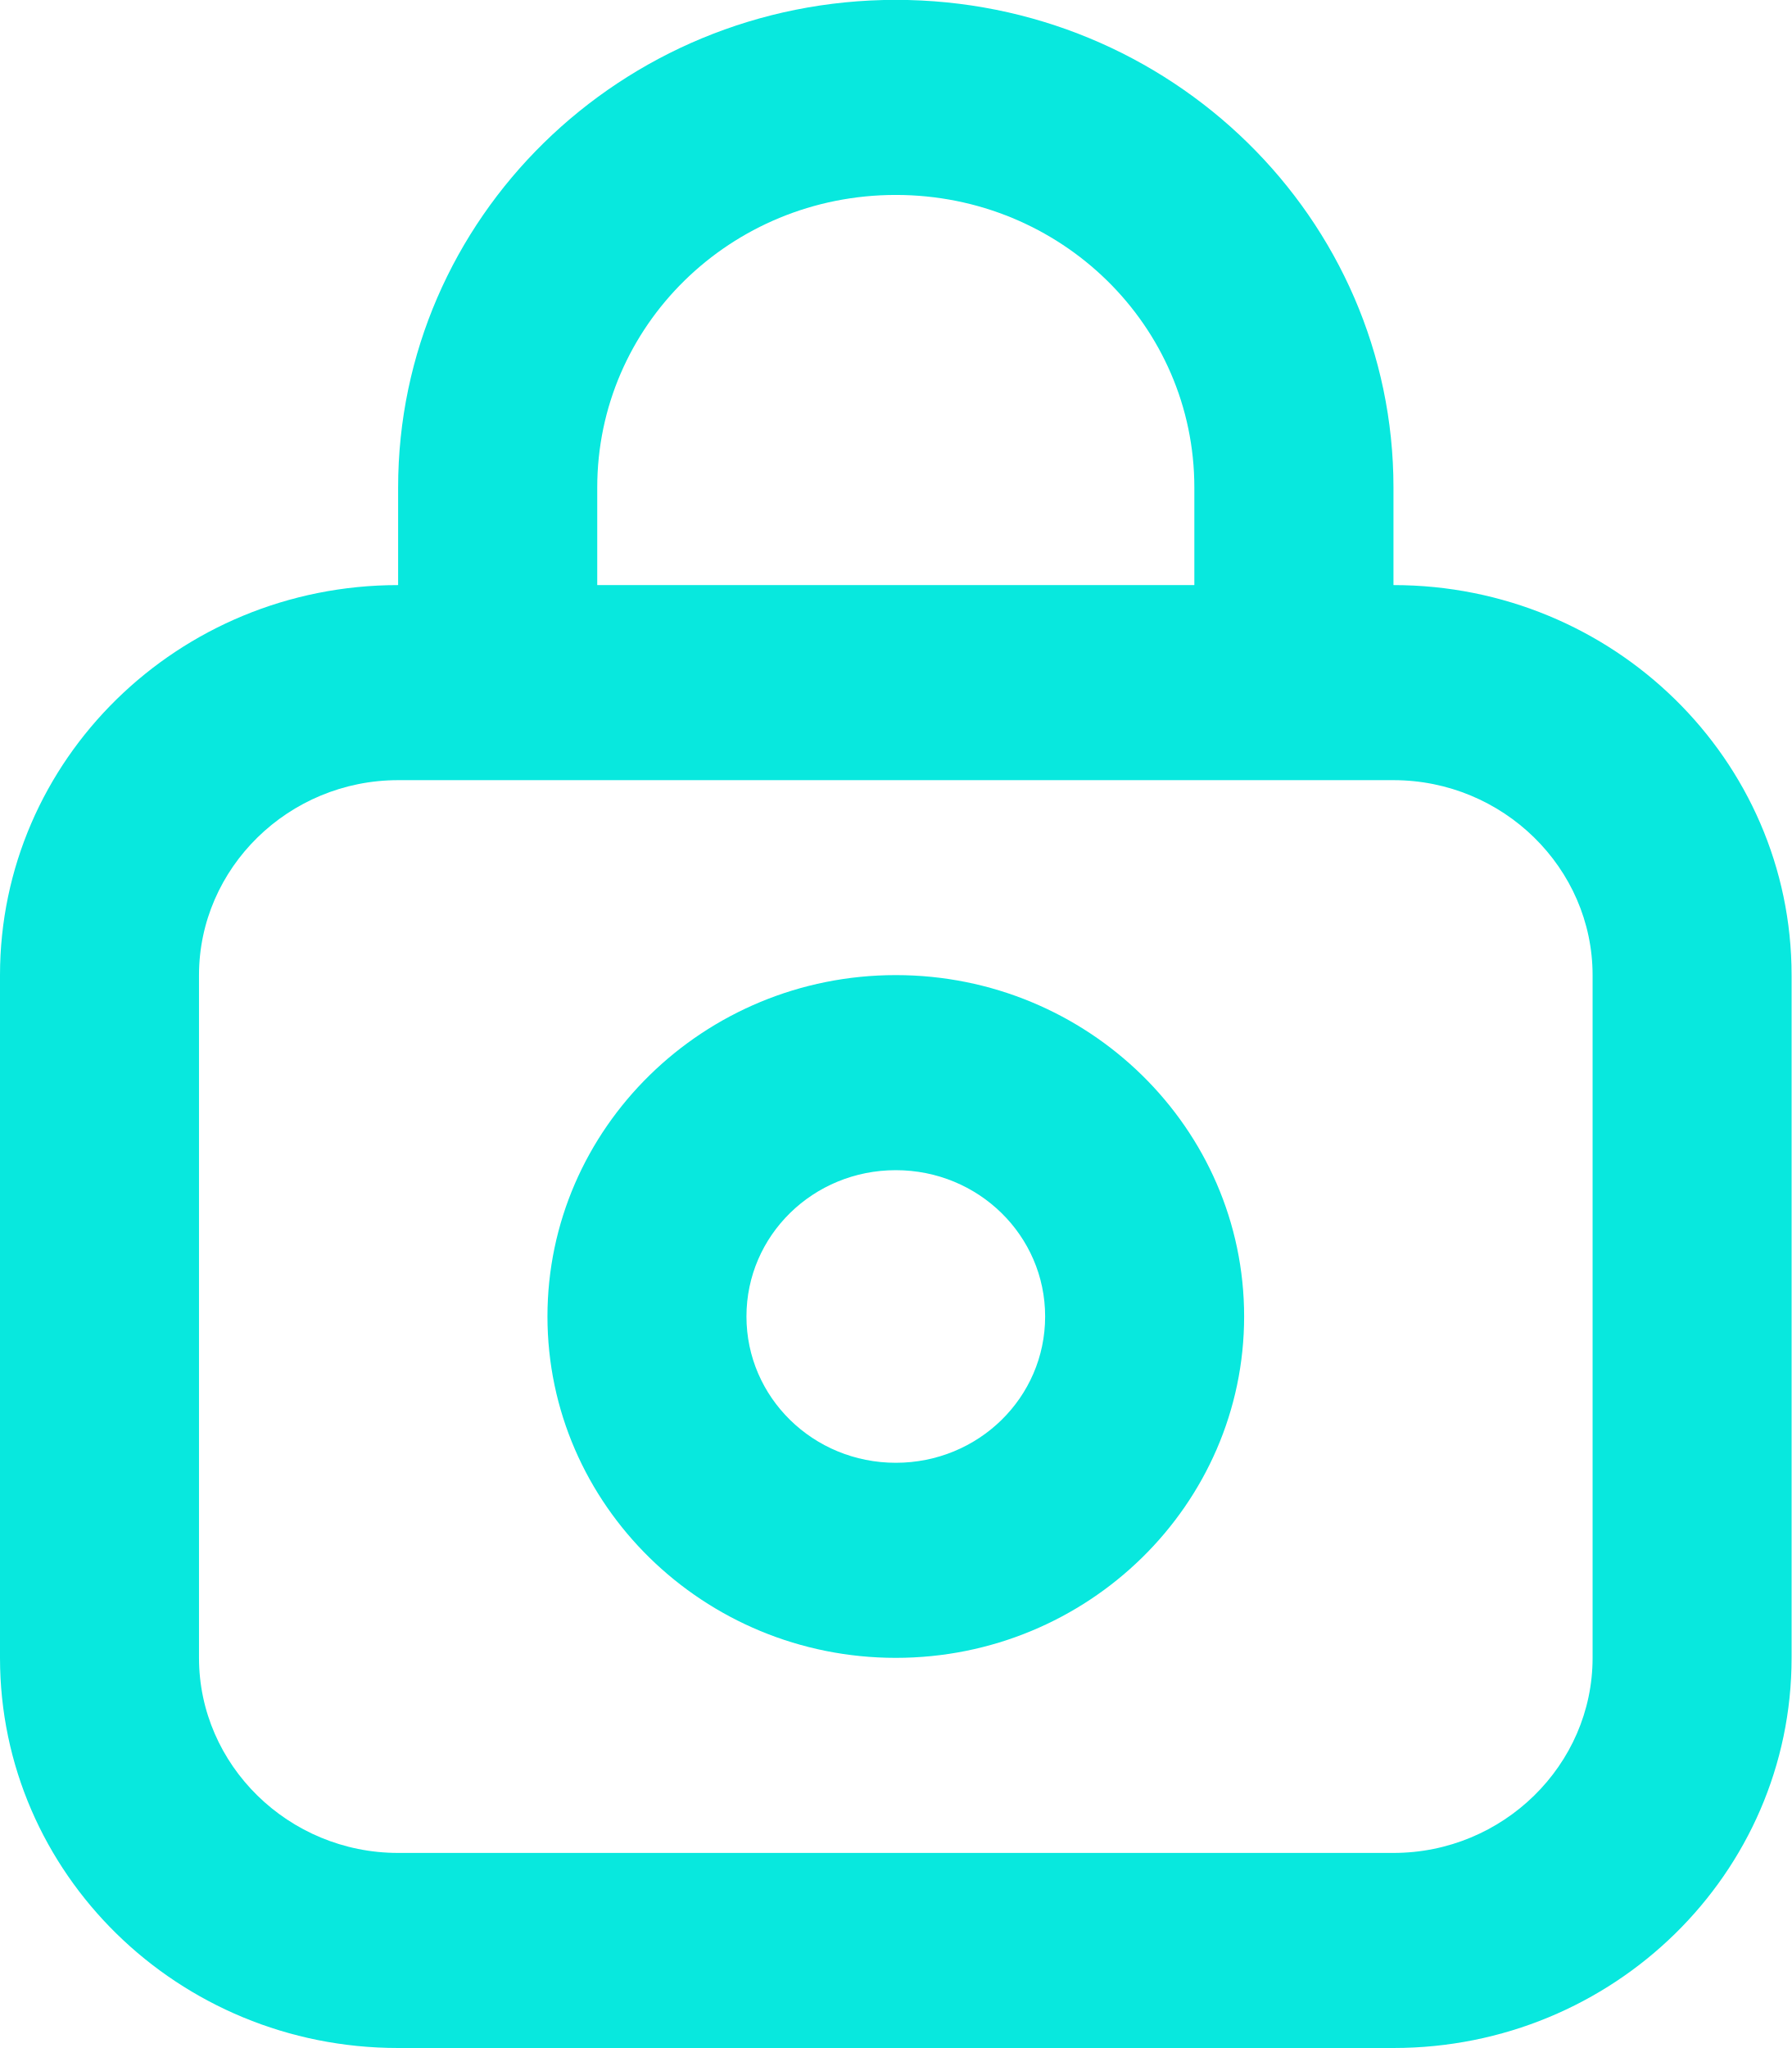
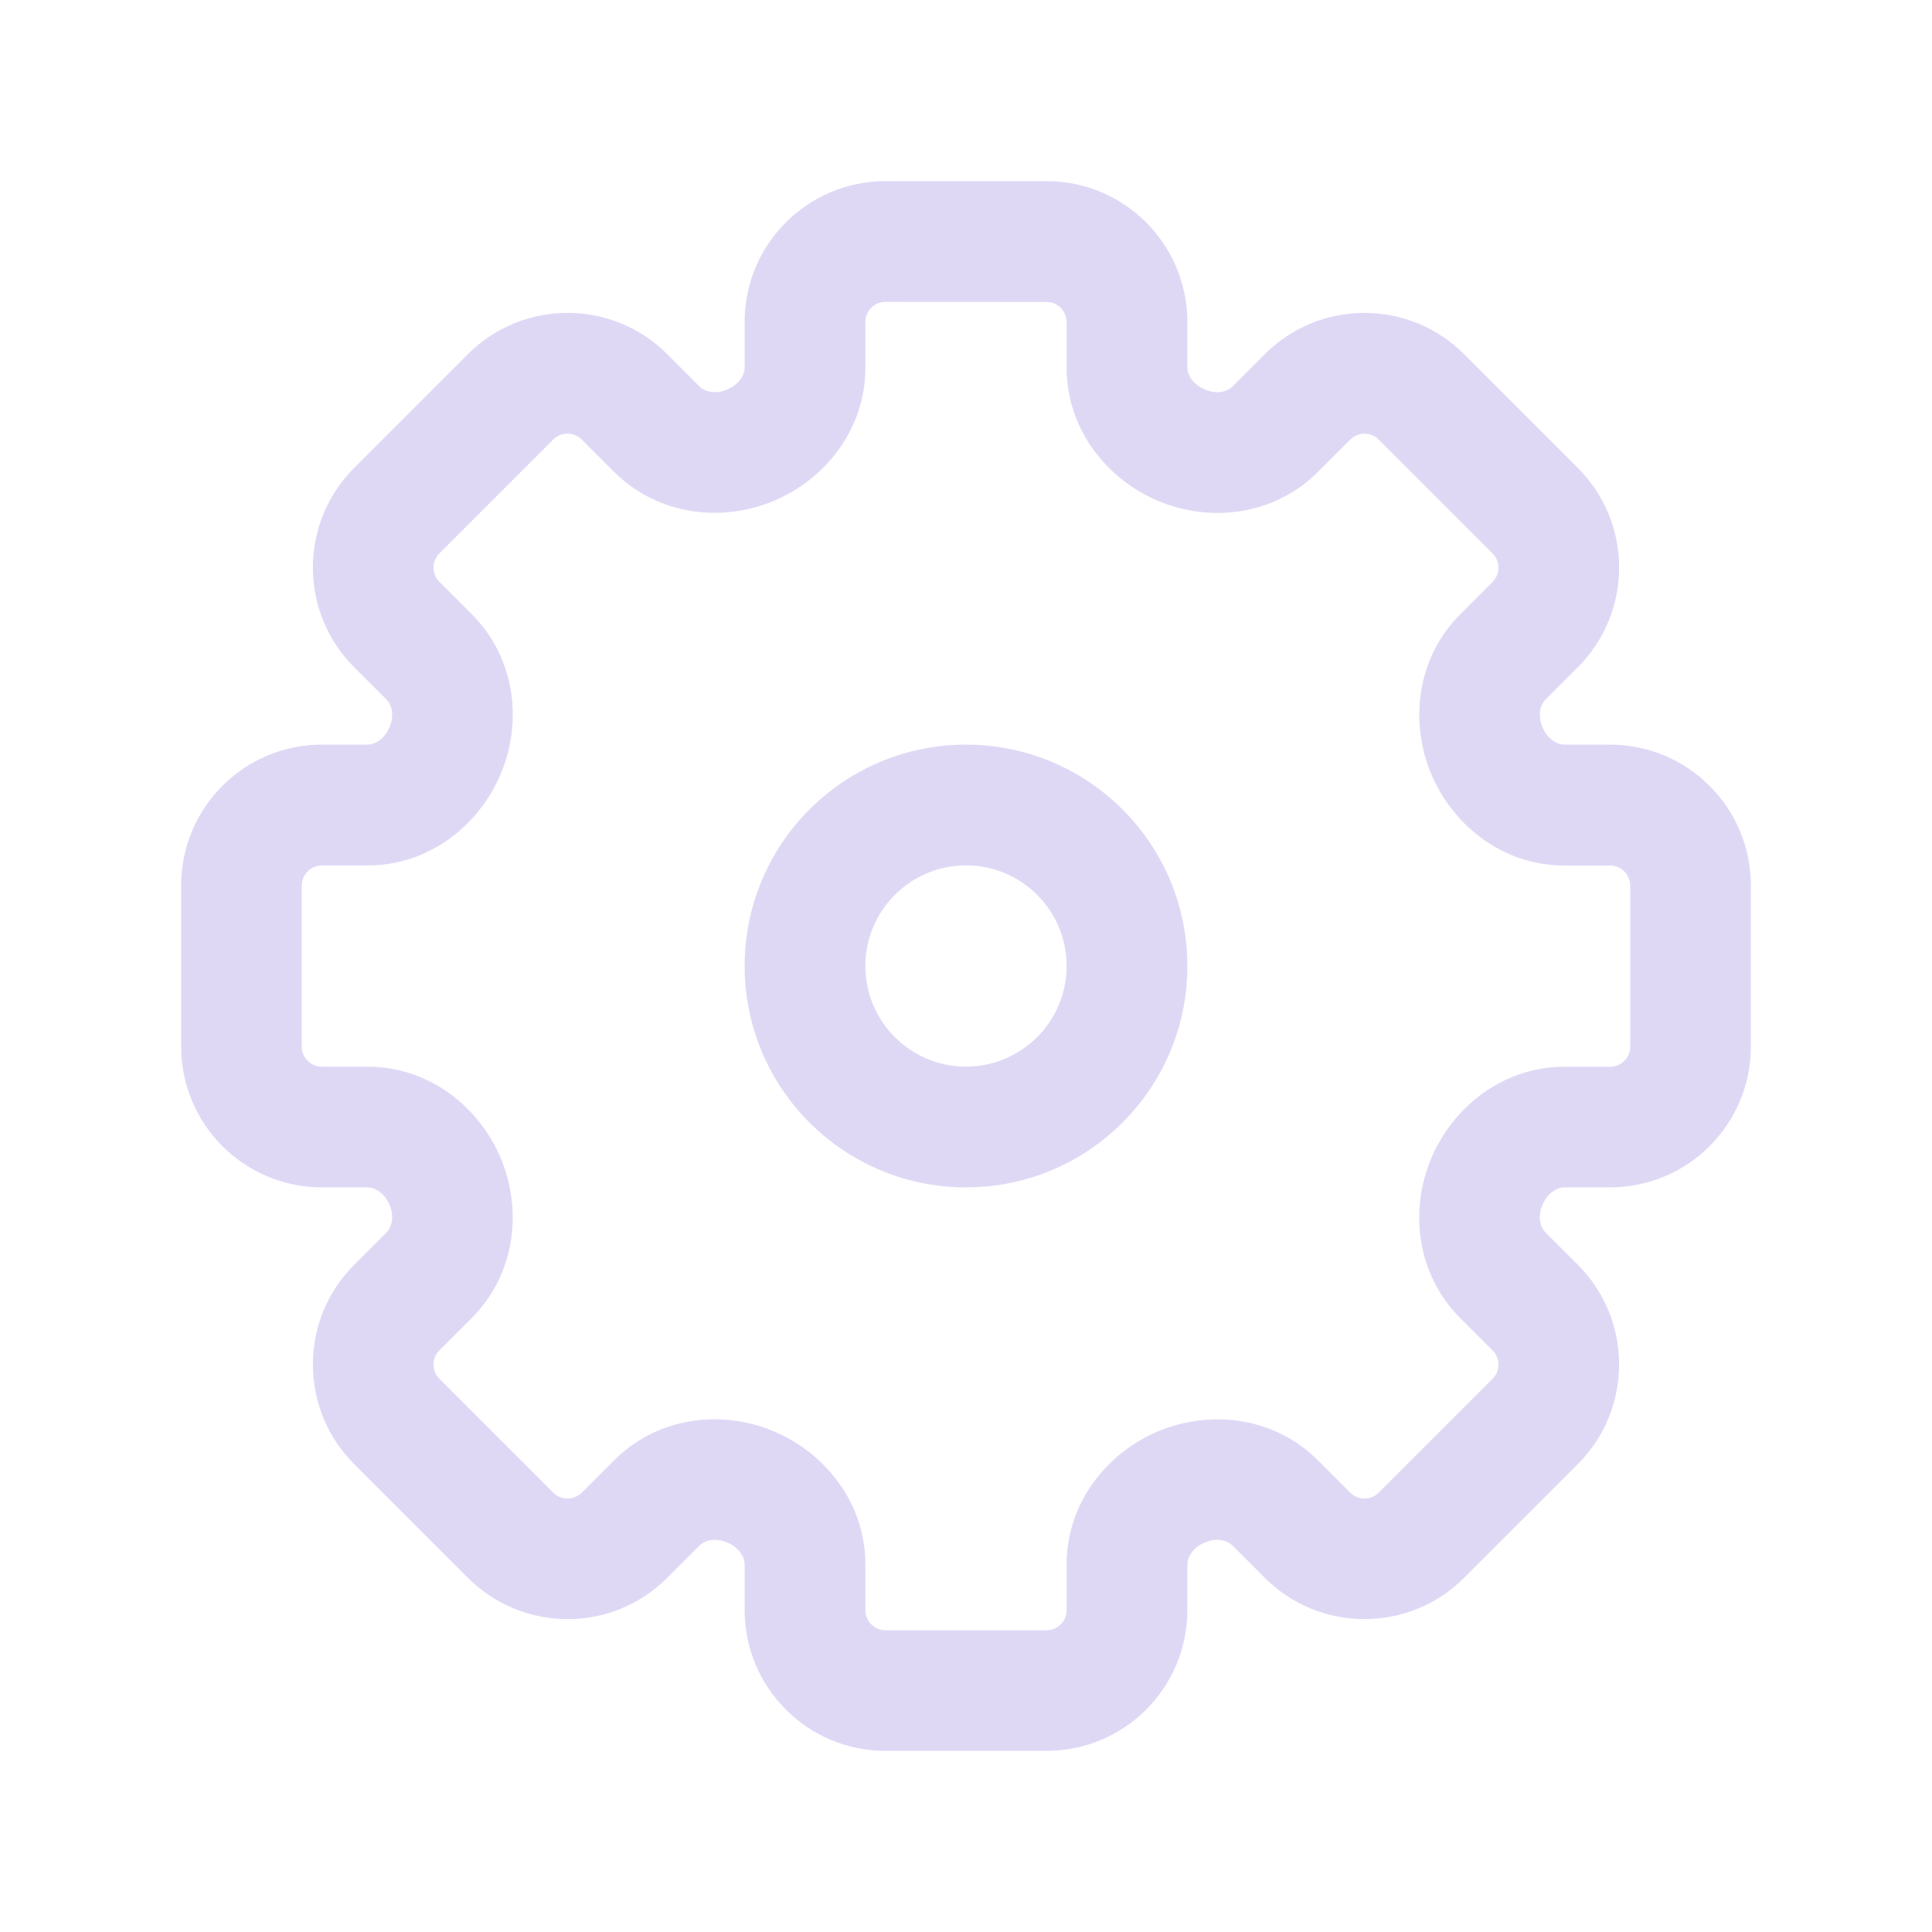
- <svg xmlns="http://www.w3.org/2000/svg" fill="none" height="16" viewBox="0 0 14 16" width="14">
-   <path d="m10.889 4.571c1.719 0 3.111 1.364 3.111 3.048v5.333c0 1.684-1.392 3.048-3.111 3.048h-7.778c-1.719 0-3.111-1.364-3.111-3.048v-5.333c0-1.684 1.392-3.048 3.111-3.048v-.762c0-2.103 1.742-3.81 3.889-3.81s3.889 1.707 3.889 3.81zm-7.778 1.524c-.856 0-1.556.686-1.556 1.524v5.333c0 .838.7 1.524 1.556 1.524h7.778c.856 0 1.556-.686 1.556-1.524v-5.333c0-.838-.7-1.524-1.556-1.524zm6.222-1.524v-.762c0-1.265-1.042-2.286-2.333-2.286s-2.333 1.021-2.333 2.286v.762zm-2.333 8.381c-1.501 0-2.722-1.196-2.722-2.667 0-1.47 1.221-2.667 2.722-2.667s2.722 1.196 2.722 2.667c0 1.47-1.221 2.667-2.722 2.667zm0-1.524c.646 0 1.167-.51 1.167-1.143 0-.632-.521-1.143-1.167-1.143s-1.167.51-1.167 1.143c0 .632.521 1.143 1.167 1.143z" fill="#08e8de" />
+ <svg xmlns="http://www.w3.org/2000/svg" fill="none" height="24" viewBox="0 0 24 24" width="24">
+   <clipPath id="a">
+     <path d="m0 0h24v24h-24z" />
+   </clipPath>
+   <g clip-path="url(#a)">
+     <path clip-rule="evenodd" d="m9.25 4c0-.967.783-1.75 1.75-1.75h2c.967 0 1.75.783 1.75 1.75v.569c0 .079.06.204.22.271.154.064.281.021.34-.039l.402-.402c.683-.683 1.791-.683 2.475 0l1.414 1.414c.683.683.683 1.791 0 2.475l-.402.402c-.059.059-.103.186-.039.34.067.16.192.22.271.22h.569c.967 0 1.75.783 1.75 1.75v2c0 .967-.783 1.75-1.75 1.75h-.569c-.079 0-.204.06-.271.22-.064.154-.021.281.039.34l.402.402c.683.683.683 1.791 0 2.475l-1.414 1.414c-.683.683-1.792.683-2.475 0l-.402-.402c-.059-.059-.186-.103-.34-.039-.16.067-.22.192-.22.271v.569c0 .967-.783 1.75-1.75 1.75h-2c-.967 0-1.75-.783-1.75-1.75v-.569c0-.079-.06-.204-.22-.271-.154-.064-.281-.021-.34.039l-.402.402c-.683.683-1.791.683-2.475 0l-1.414-1.414c-.683-.683-.683-1.792 0-2.475l.402-.402c.059-.059.103-.186.039-.34-.066-.16-.192-.22-.271-.22h-.569c-.967 0-1.75-.783-1.75-1.75v-2c0-.967.783-1.75 1.75-1.75h.569c.079 0 .204-.06.271-.22.064-.154.021-.281-.039-.34l-.402-.402c-.683-.683-.683-1.791 0-2.475l1.414-1.414c.683-.683 1.791-.683 2.475 0l.402.402c.059.059.186.103.34.039.16-.066.22-.192.22-.271zm1.75-.25c-.138 0-.25.112-.25.25v.569c0 .777-.514 1.395-1.145 1.656-.636.264-1.43.182-1.976-.363l-.402-.402c-.098-.098-.256-.098-.354 0l-1.414 1.414c-.098.098-.098.256 0 .354l.402.402c.546.546.628 1.34.363 1.976-.262.63-.879 1.145-1.656 1.145h-.569c-.138 0-.25.112-.25.25v2c0 .138.112.25.25.25h.569c.777 0 1.395.514 1.656 1.145.264.636.182 1.43-.363 1.976l-.402.402c-.098.098-.098.256 0 .354l1.414 1.414c.098.098.256.098.354 0l.402-.402c.546-.546 1.34-.628 1.976-.363.63.262 1.145.879 1.145 1.656v.569c0 .138.112.25.25.25h2c.138 0 .25-.112.25-.25v-.569c0-.777.514-1.395 1.145-1.656.636-.264 1.43-.182 1.976.363l.402.402c.098.098.256.098.354 0l1.414-1.414c.098-.098.098-.256 0-.353l-.402-.402c-.546-.546-.628-1.34-.363-1.976.262-.63.879-1.145 1.656-1.145h.569c.138 0 .25-.112.25-.25v-2c0-.138-.112-.25-.25-.25h-.569c-.777 0-1.395-.514-1.656-1.145-.264-.636-.182-1.43.363-1.976l.402-.402c.098-.098.098-.256 0-.354l-1.414-1.414c-.098-.098-.256-.098-.354 0l-.402.402c-.546.546-1.34.628-1.976.363-.63-.262-1.145-.879-1.145-1.656v-.569c0-.138-.112-.25-.25-.25zm1 7c-.69 0-1.25.56-1.25 1.25s.56 1.25 1.25 1.25 1.25-.56 1.25-1.25-.56-1.25-1.25-1.25zm-2.75 1.25c0-1.519 1.231-2.75 2.75-2.75s2.75 1.231 2.75 2.75-1.231 2.75-2.75 2.75-2.75-1.231-2.75-2.75z" fill="#dfd8f5" fill-rule="evenodd" />
+   </g>
</svg>
